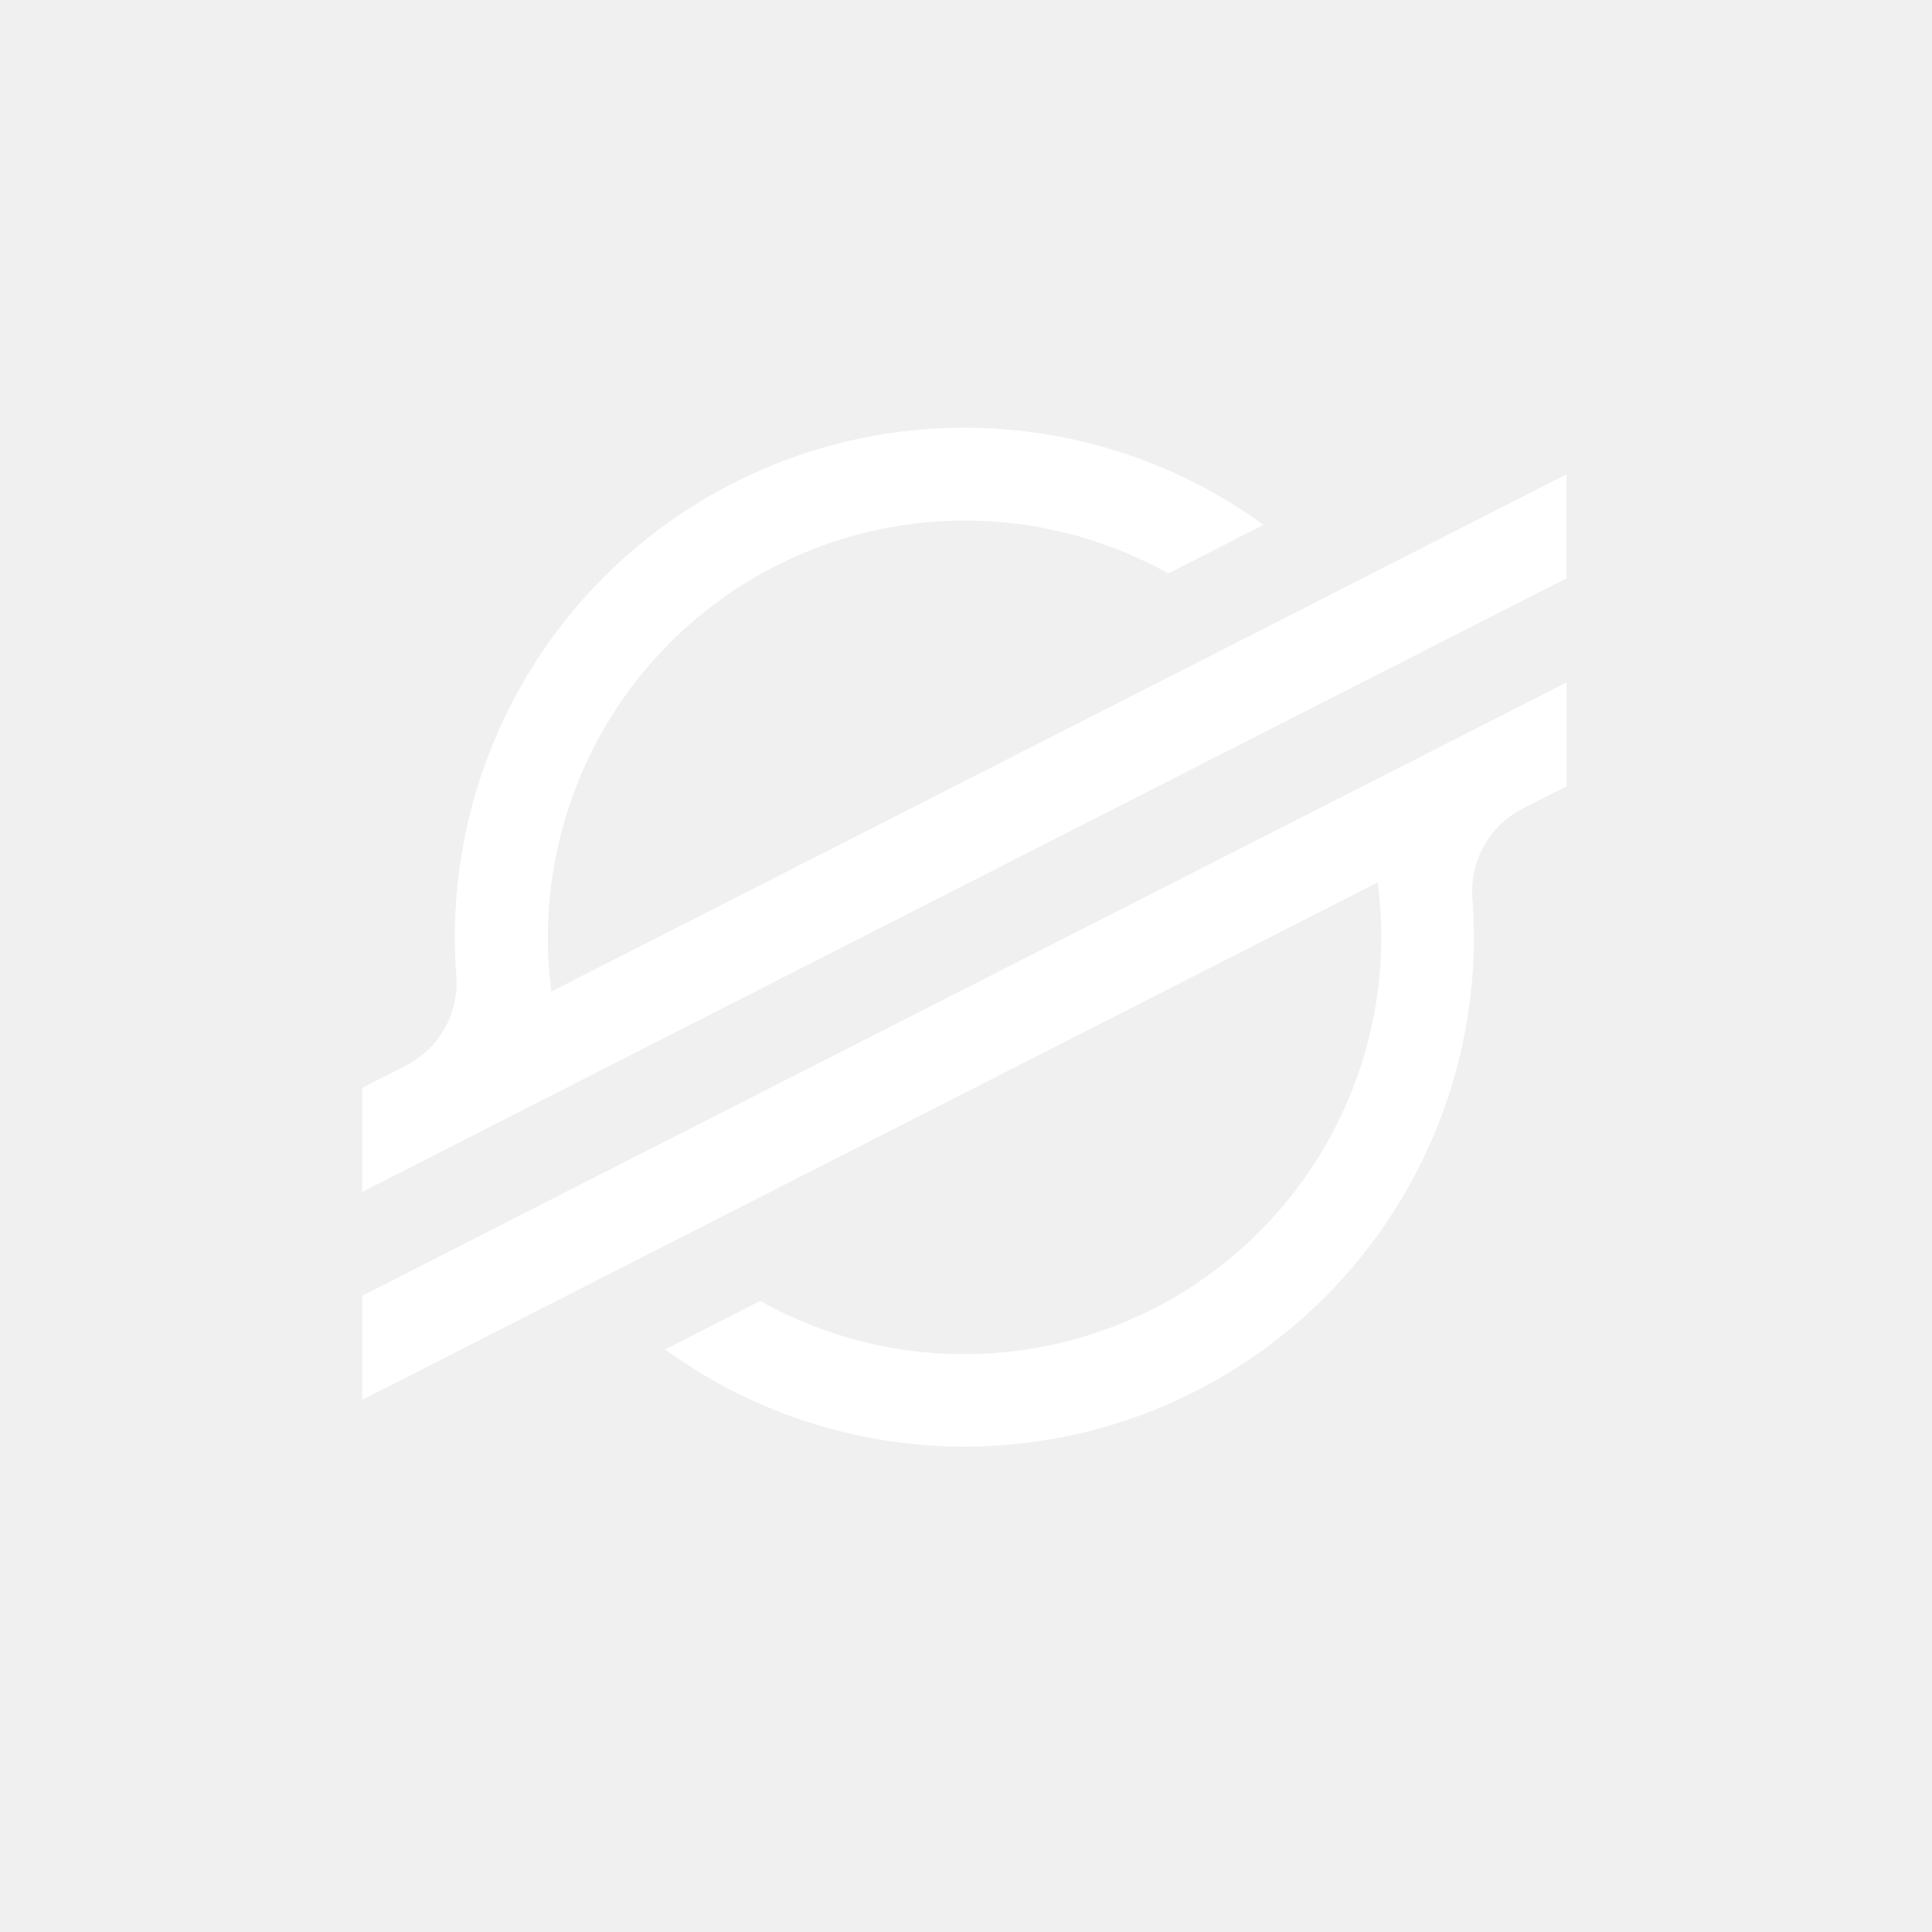
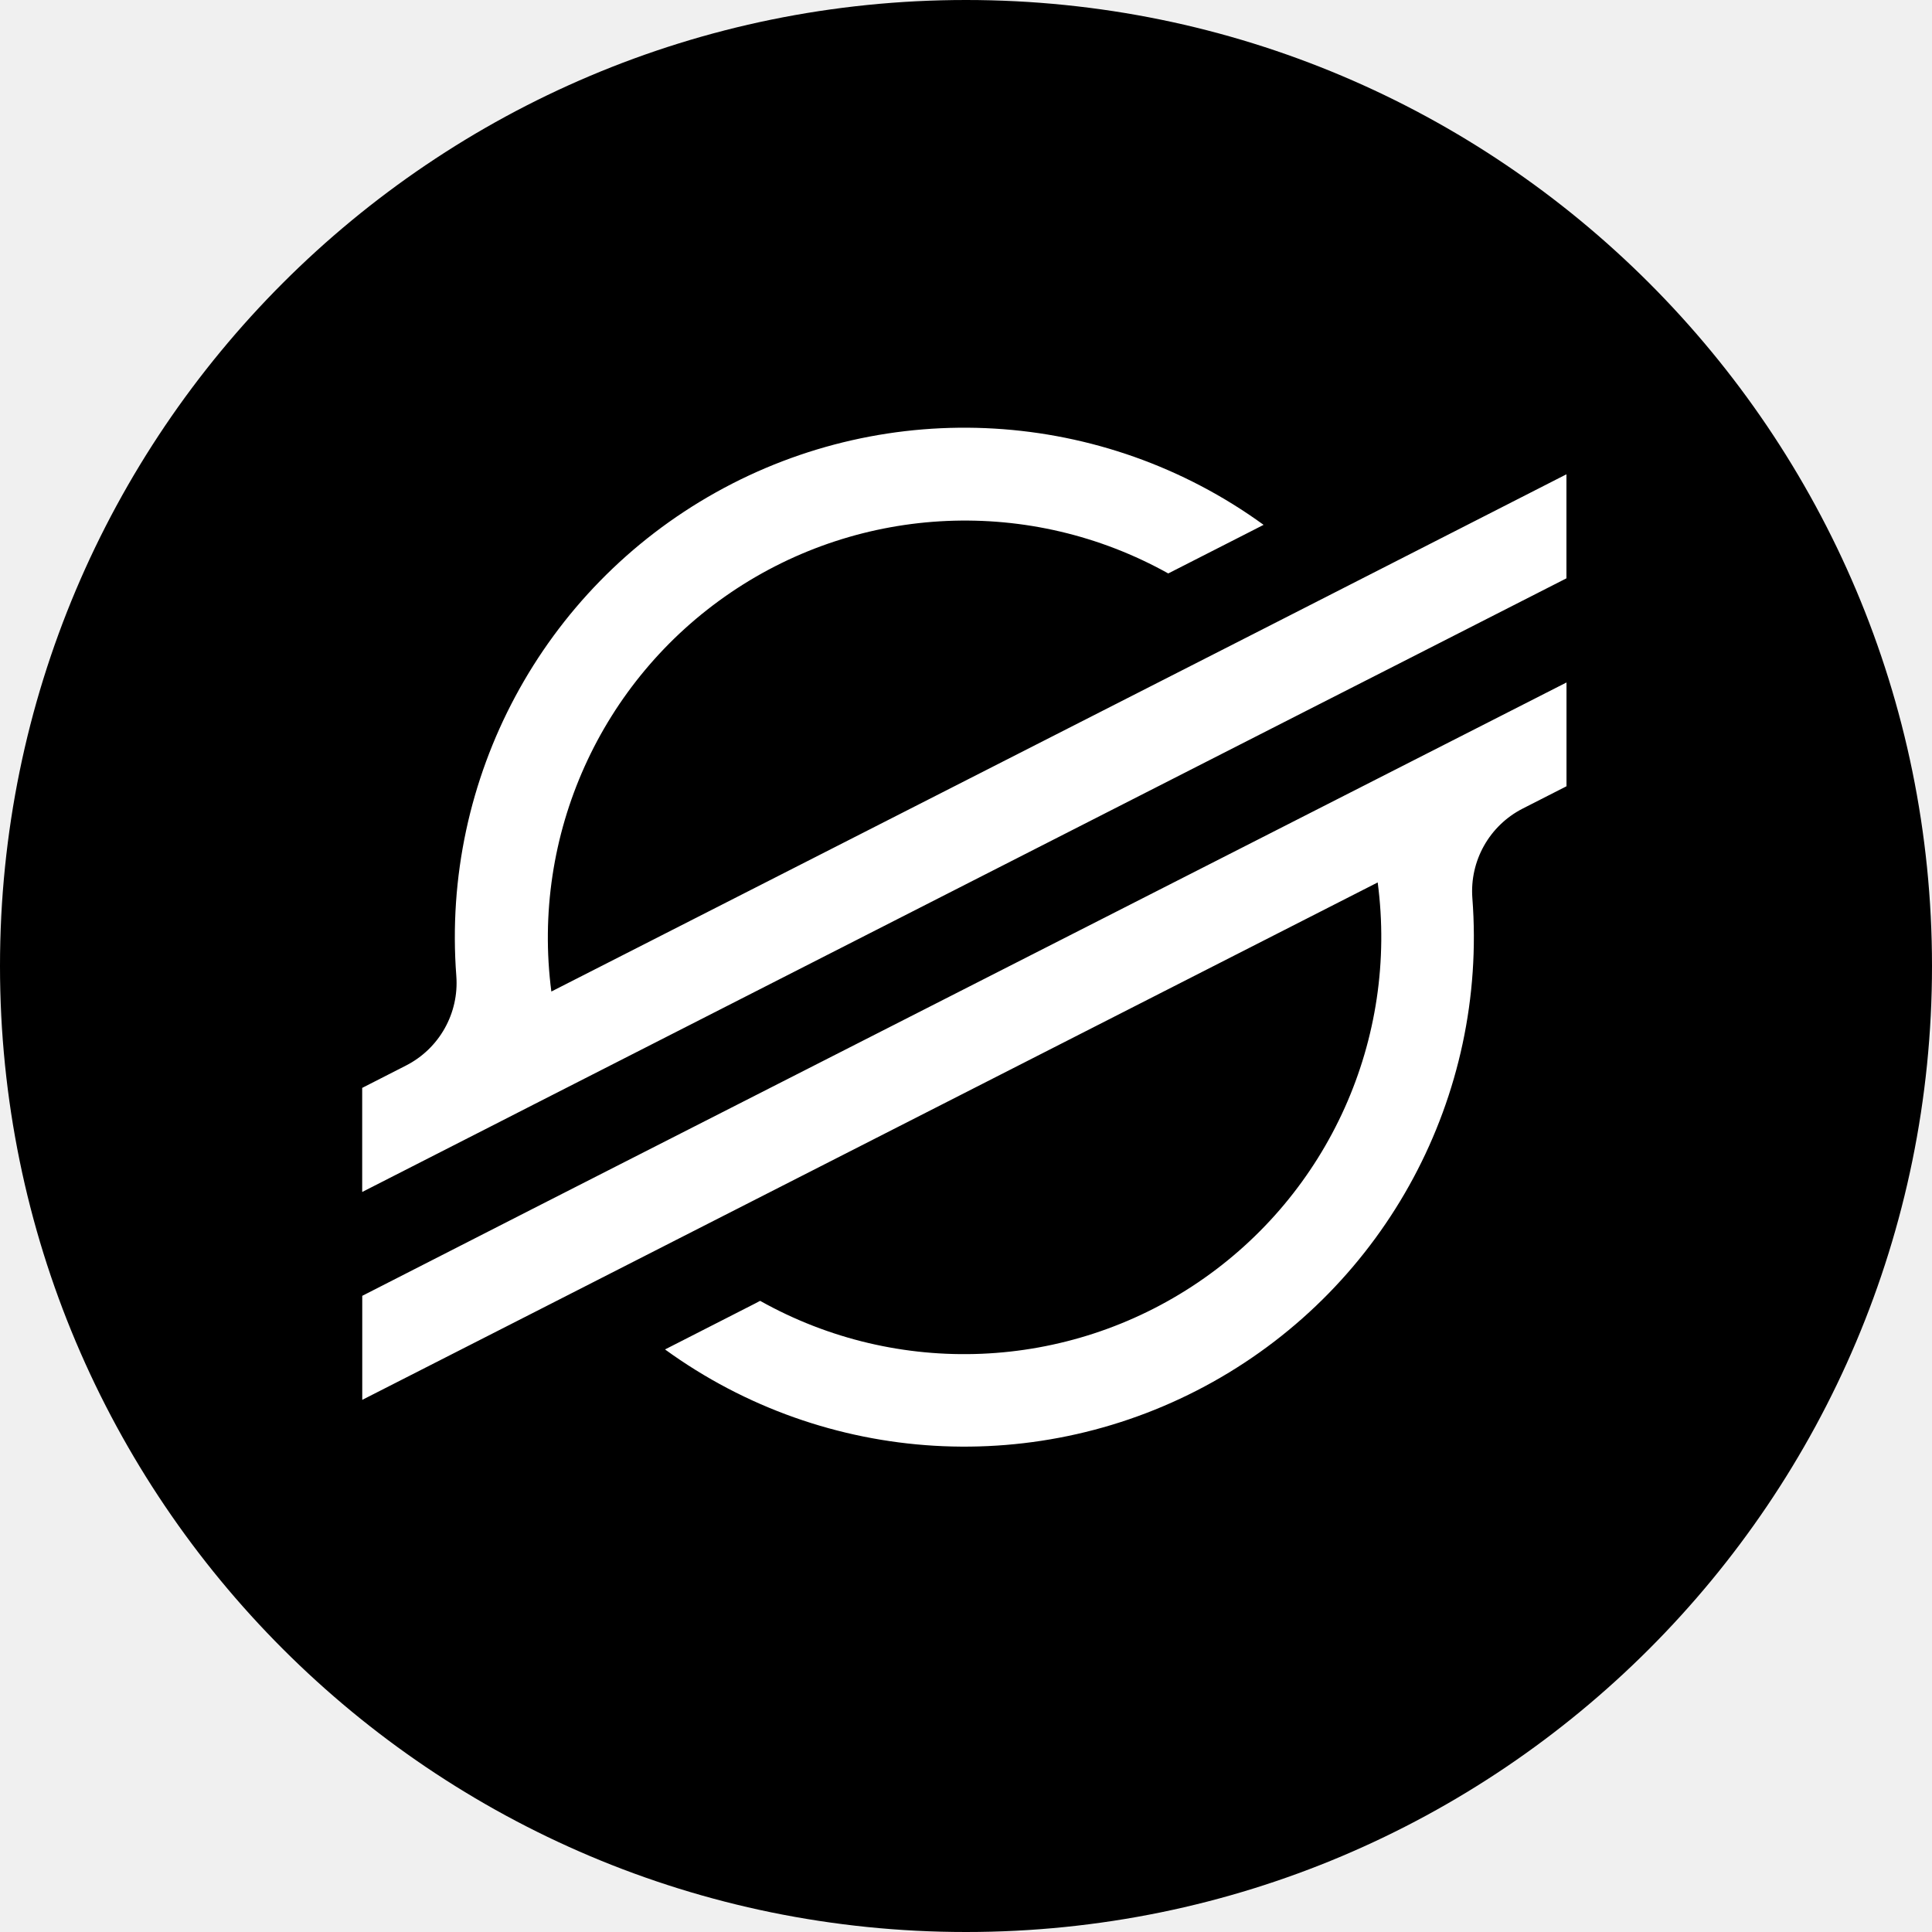
<svg xmlns="http://www.w3.org/2000/svg" width="32" height="32" viewBox="0 0 32 32">
  <g fill="none">
+     <circle cx="16" cy="16" r="16" fill="#000" />
    <path d="M23.13 9.292l-2.4 1.224-11.598 5.907A6.909 6.909 0 0119.35 9.498l1.374-.7.205-.105a8.439 8.439 0 00-13.371 7.472 1.535 1.535 0 01-.834 1.484l-.725.37v1.724l2.134-1.088.691-.353.681-.347 12.226-6.23 1.374-.699 2.84-1.447V7.856L23.13 9.292zm2.816 2.012L10.201 19.32l-1.374.7L6 21.463v1.723l2.808-1.43 2.401-1.224 11.61-5.916a6.909 6.909 0 01-10.229 6.93l-.085.045-1.49.76a8.439 8.439 0 0013.372-7.475 1.536 1.536 0 01.833-1.483l.726-.37v-1.718z" fill="#FFF" />
  </g>
</svg>
